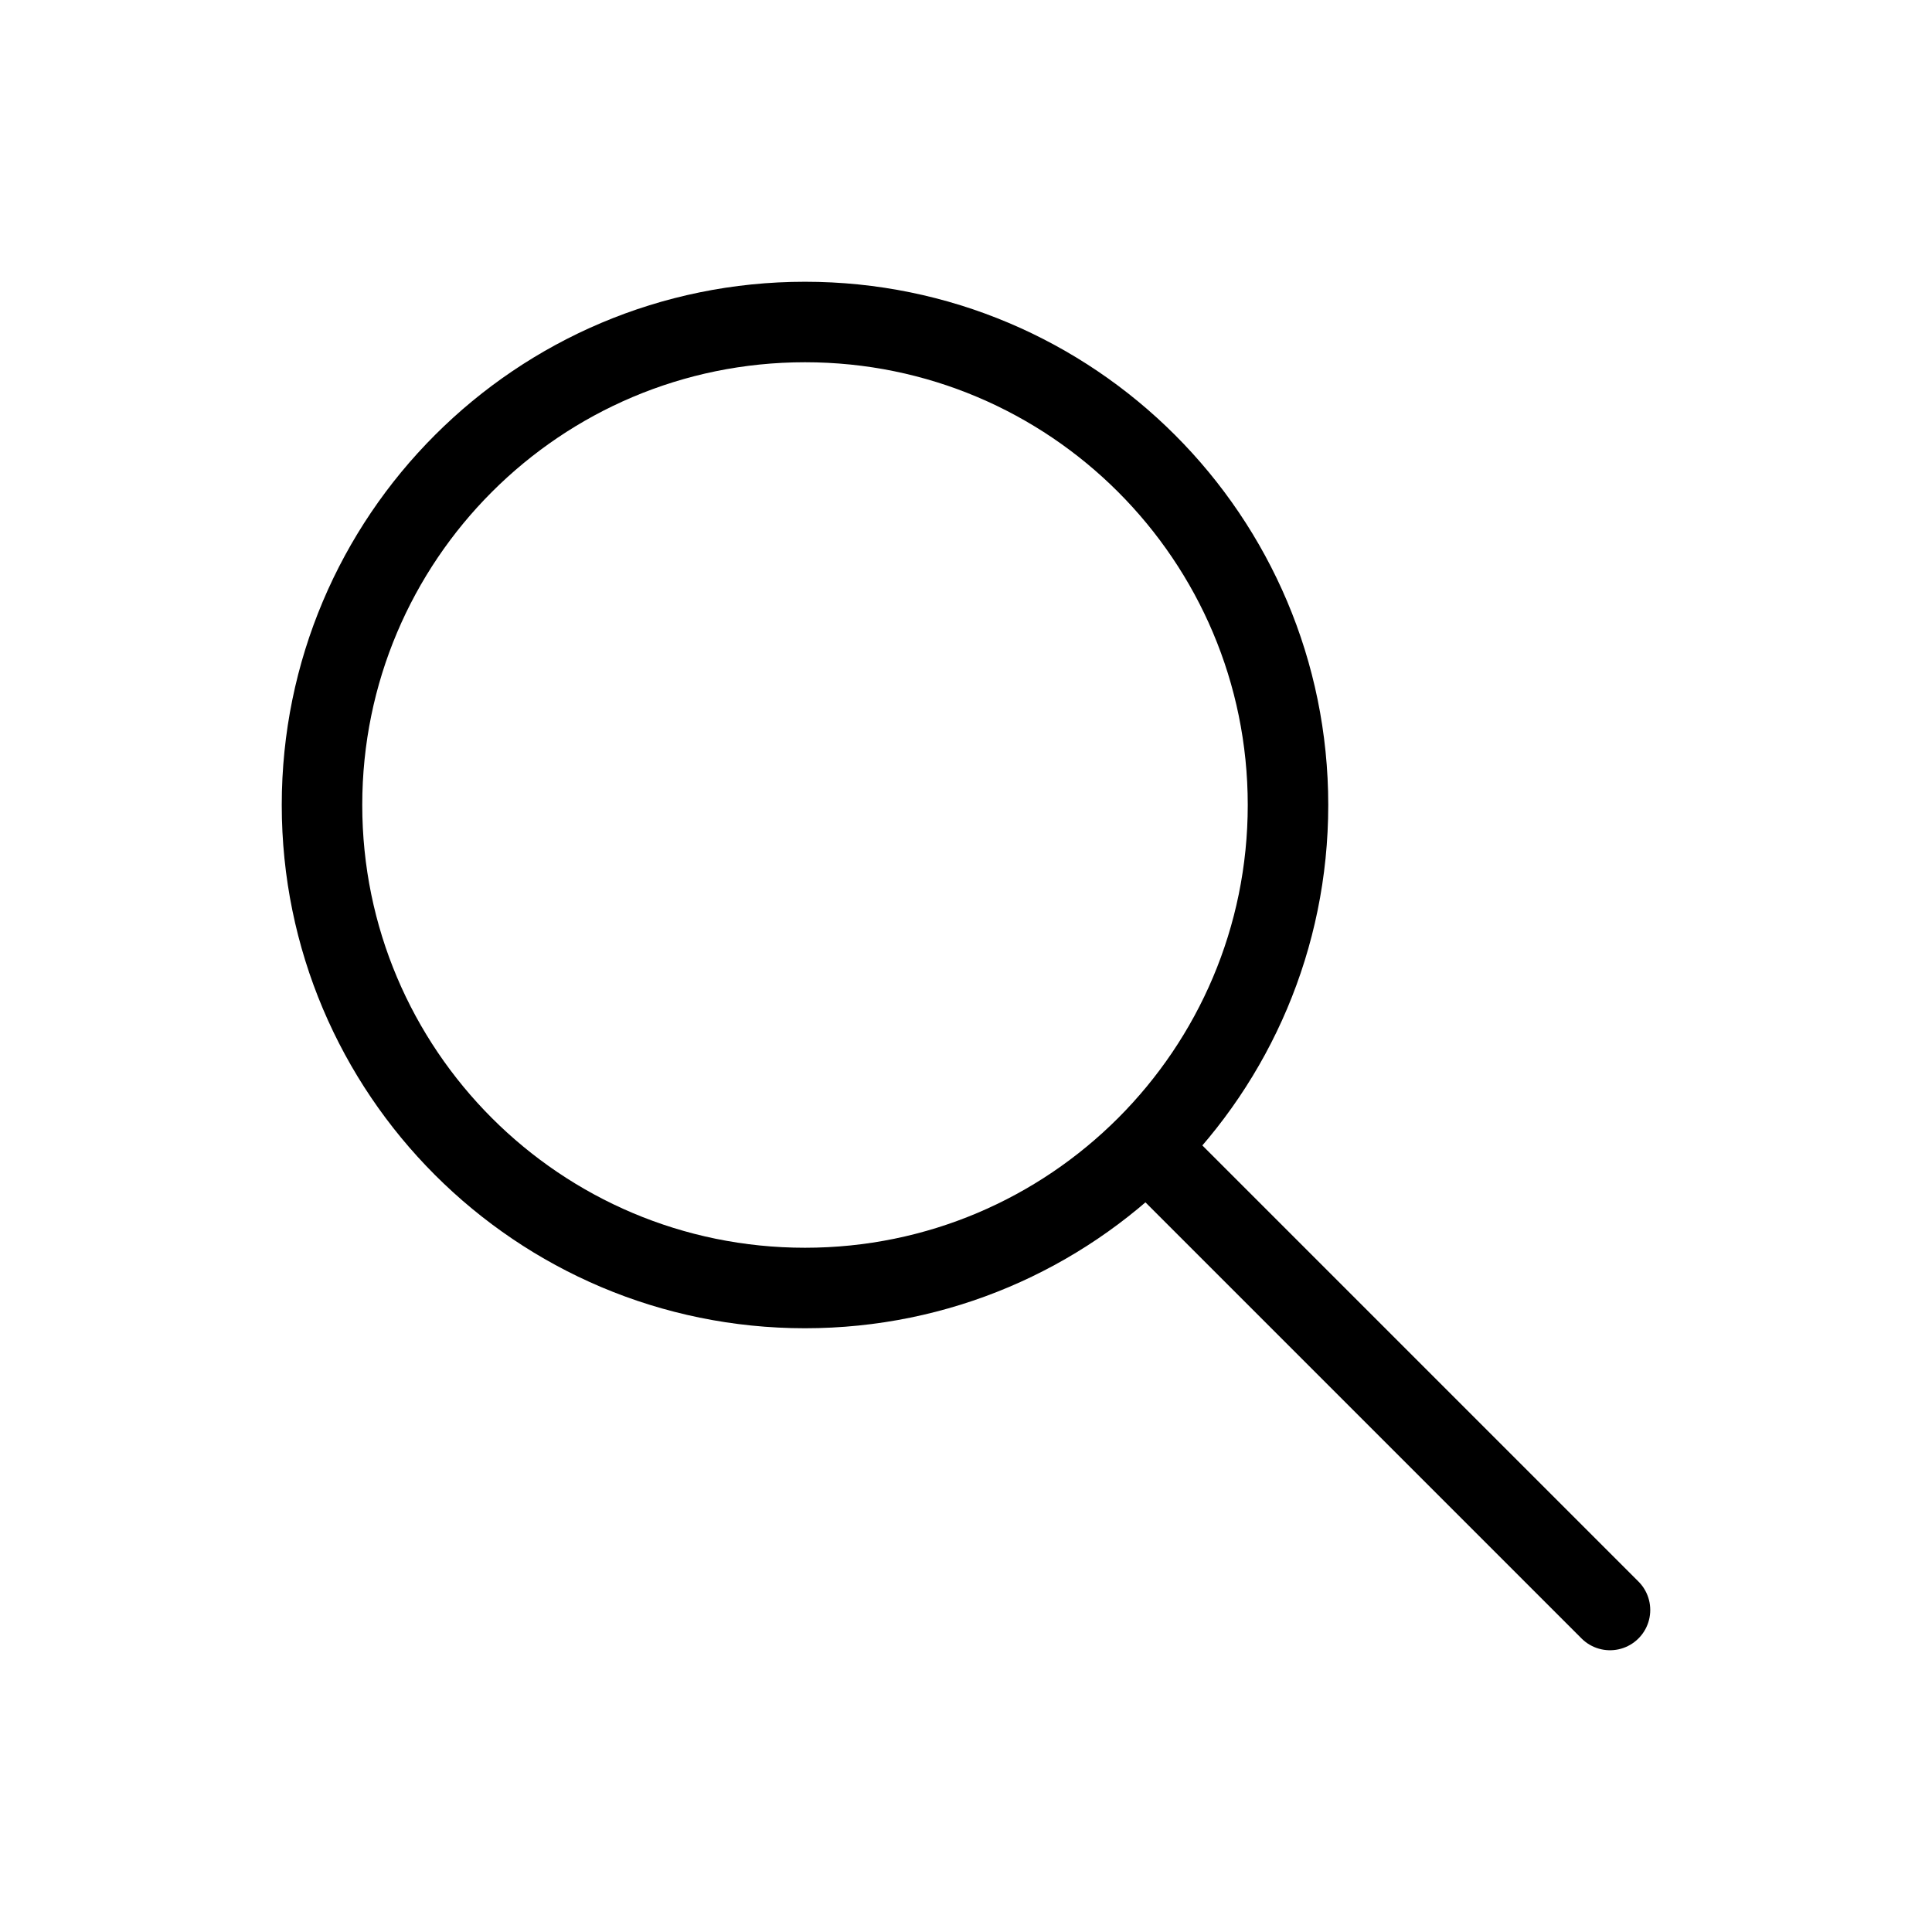
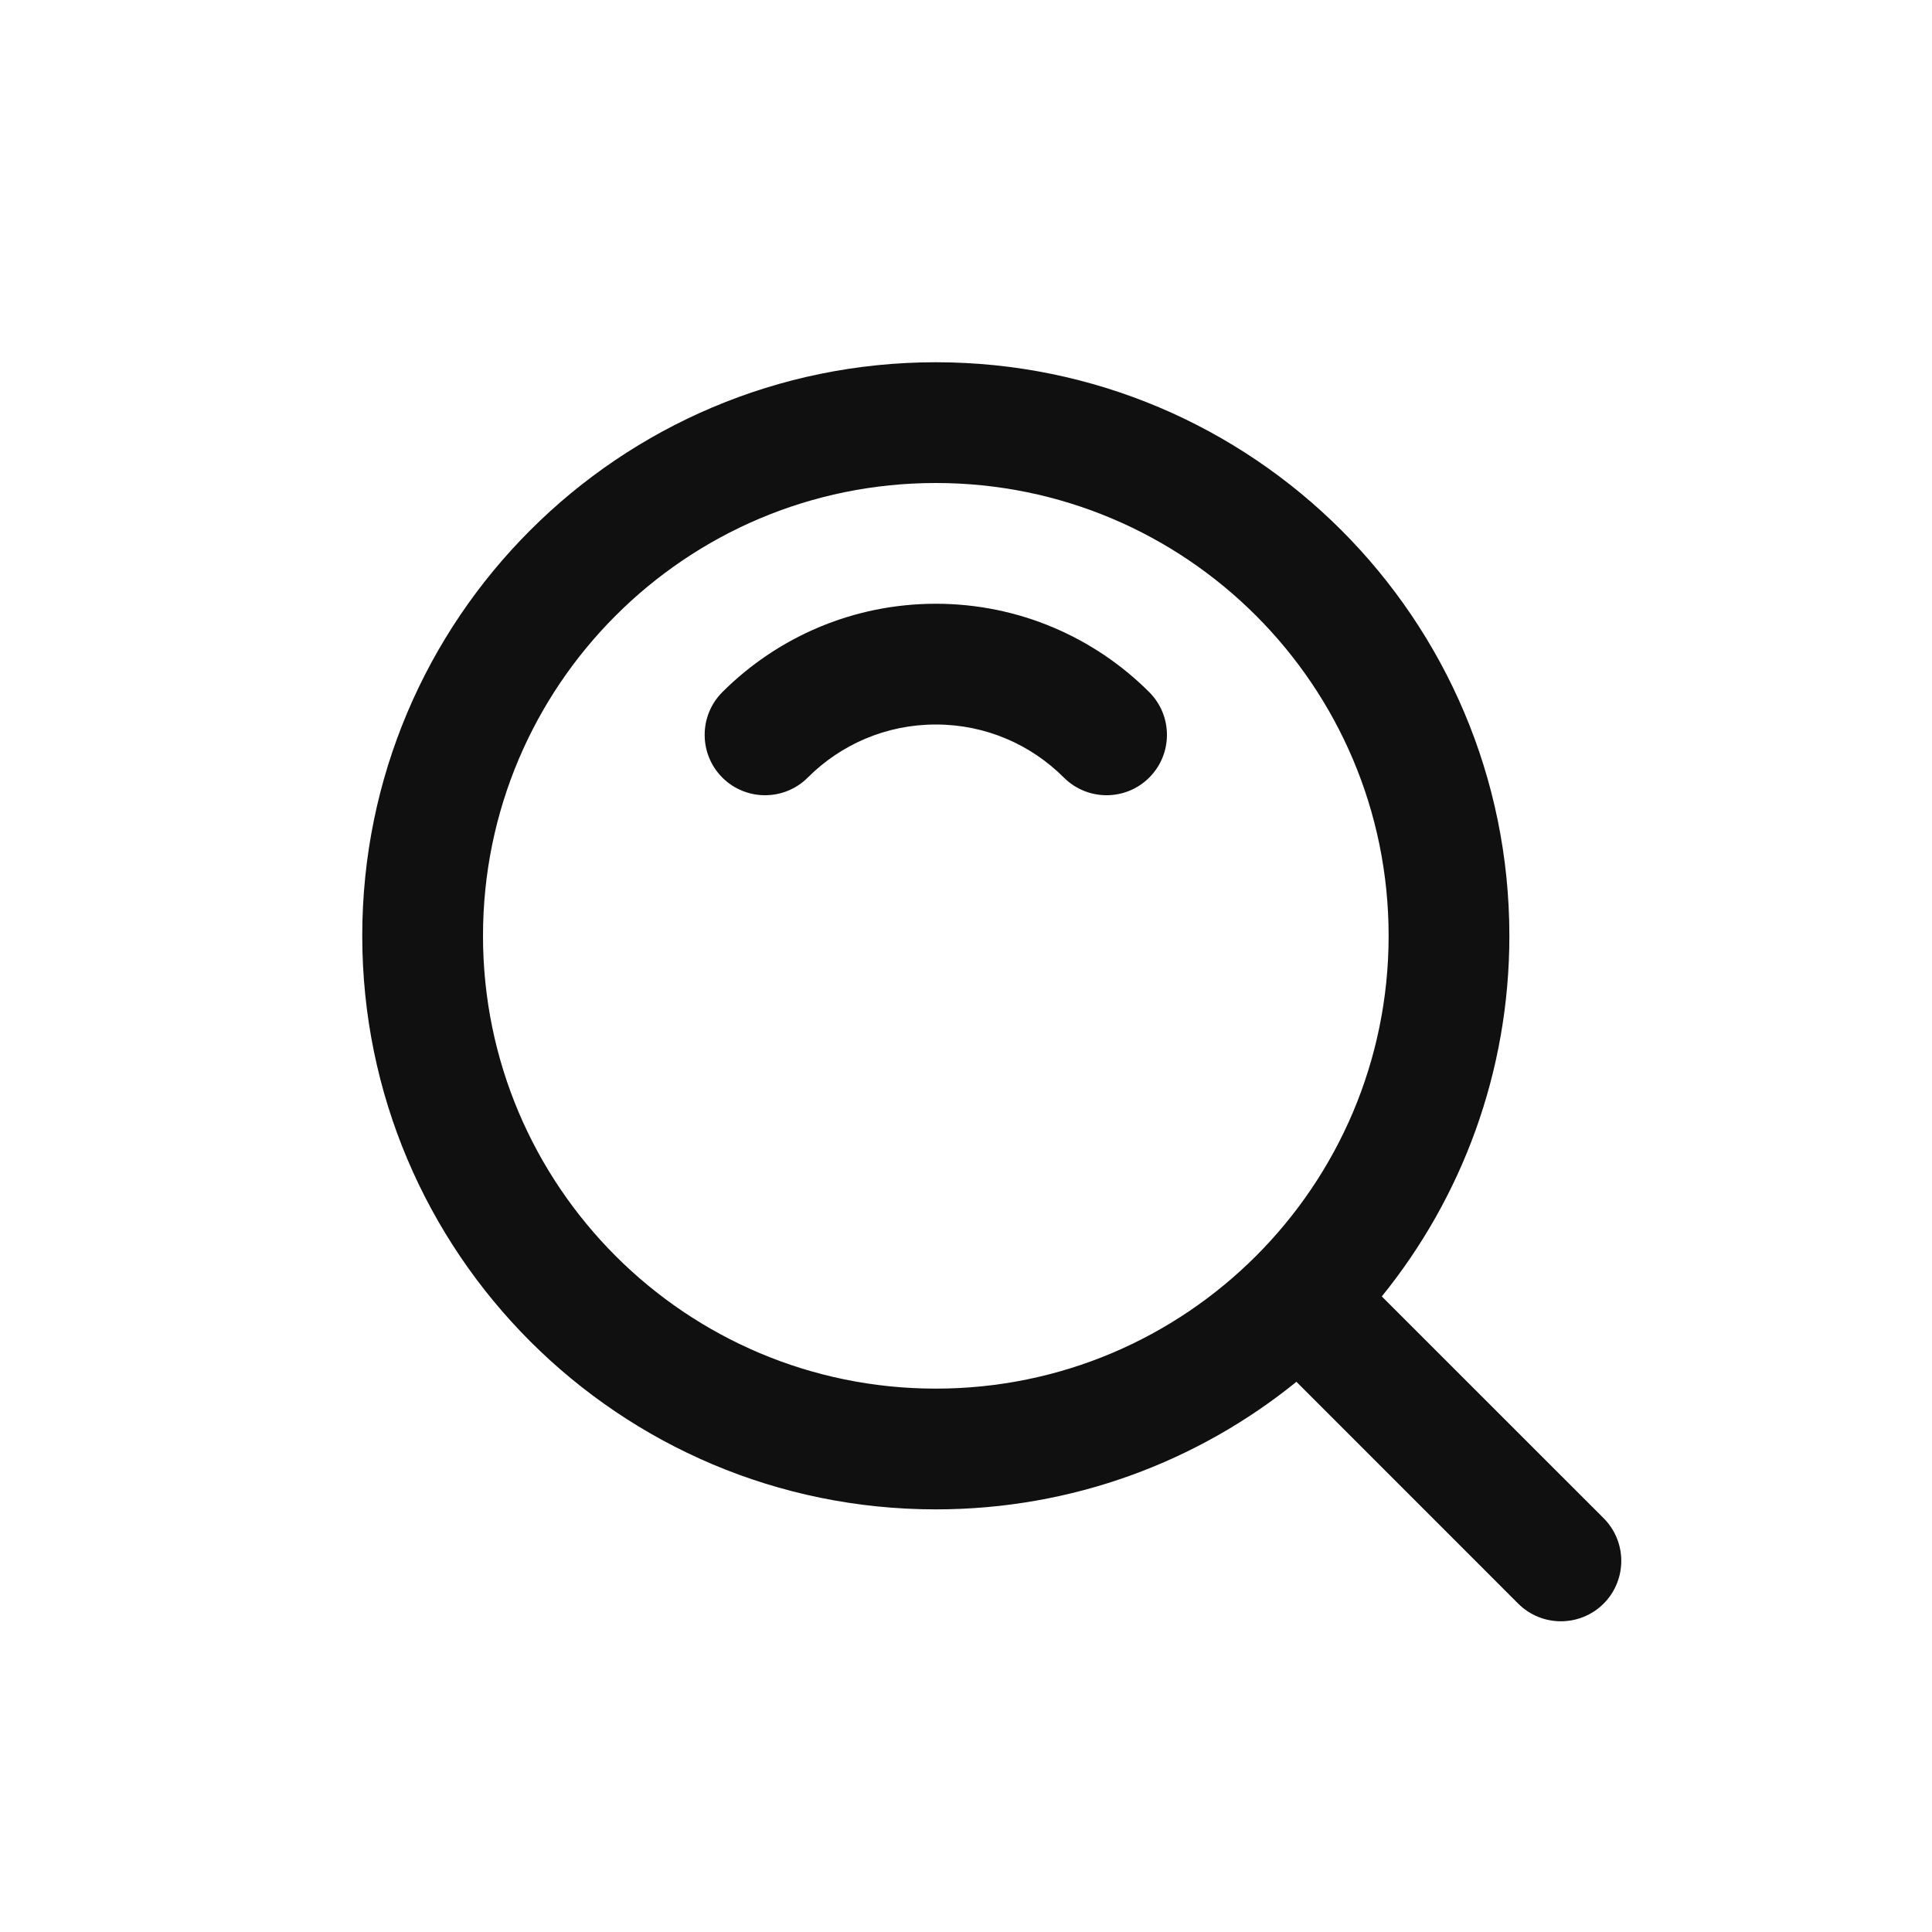
- <svg xmlns="http://www.w3.org/2000/svg" width="24" height="24" viewBox="0 0 24 24" fill="none">
-   <path d="M14.412 14.412L20 20" stroke="black" stroke-linecap="round" />
-   <path fill-rule="evenodd" clip-rule="evenodd" d="M10 16C13.314 16 16 13.314 16 10C16 6.686 13.314 4 10 4C6.686 4 4 6.686 4 10C4 13.314 6.686 16 10 16Z" stroke="black" />
+ <svg xmlns="http://www.w3.org/2000/svg" width="32" height="32" viewBox="0 0 32 32" fill="none">
+   <path fill-rule="evenodd" clip-rule="evenodd" d="M6 15.5C6 10.253 10.253 6 15.5 6C20.747 6 25 10.253 25 15.5C25 17.763 24.209 19.841 22.887 21.473L26.561 25.146C26.951 25.537 26.951 26.17 26.561 26.561C26.17 26.951 25.537 26.951 25.146 26.561L21.473 22.887C19.841 24.209 17.763 25 15.5 25C10.253 25 6 20.747 6 15.5ZM15.5 8C11.358 8 8 11.358 8 15.5C8 19.642 11.358 23 15.5 23C19.642 23 23 19.642 23 15.5C23 11.358 19.642 8 15.5 8ZM11.964 11.464C12.868 10.561 14.12 10 15.5 10C16.88 10 18.132 10.561 19.035 11.464C19.426 11.855 19.426 12.488 19.035 12.879C18.645 13.269 18.012 13.269 17.621 12.879C17.077 12.335 16.329 12 15.5 12C14.671 12 13.923 12.335 13.379 12.879C12.988 13.269 12.355 13.269 11.964 12.879C11.574 12.488 11.574 11.855 11.964 11.464Z" fill="#101010" />
</svg>
